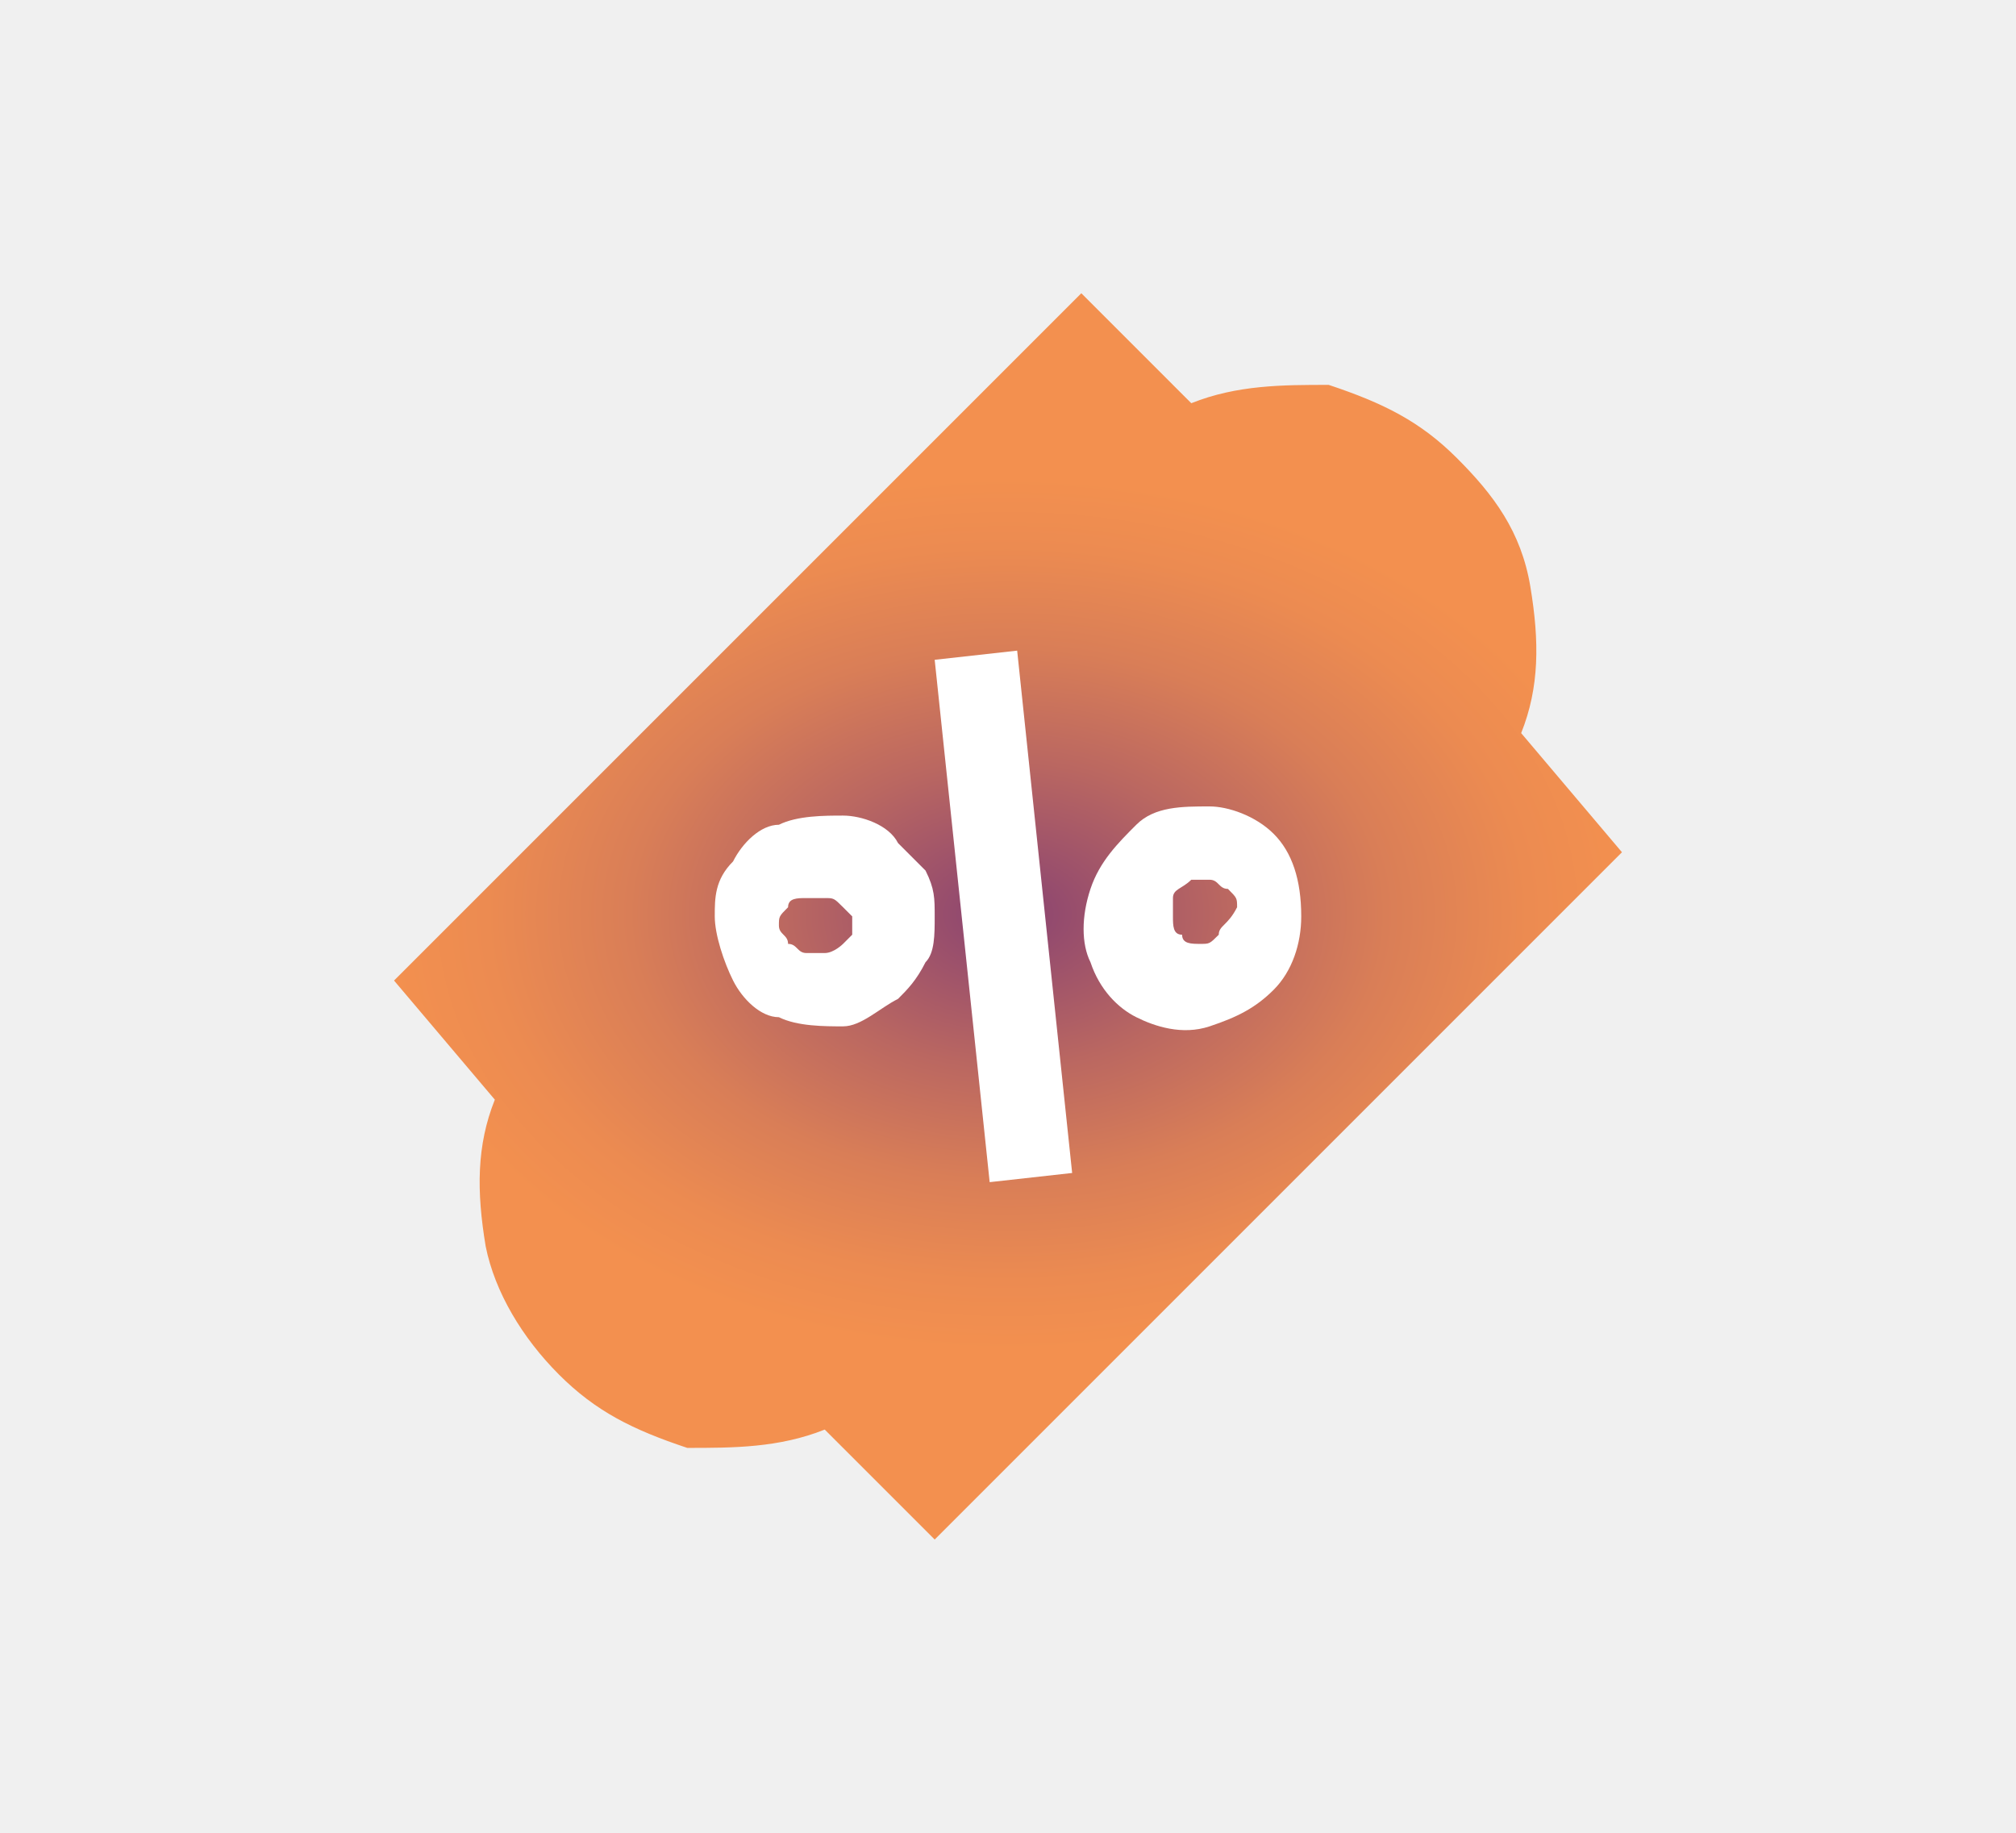
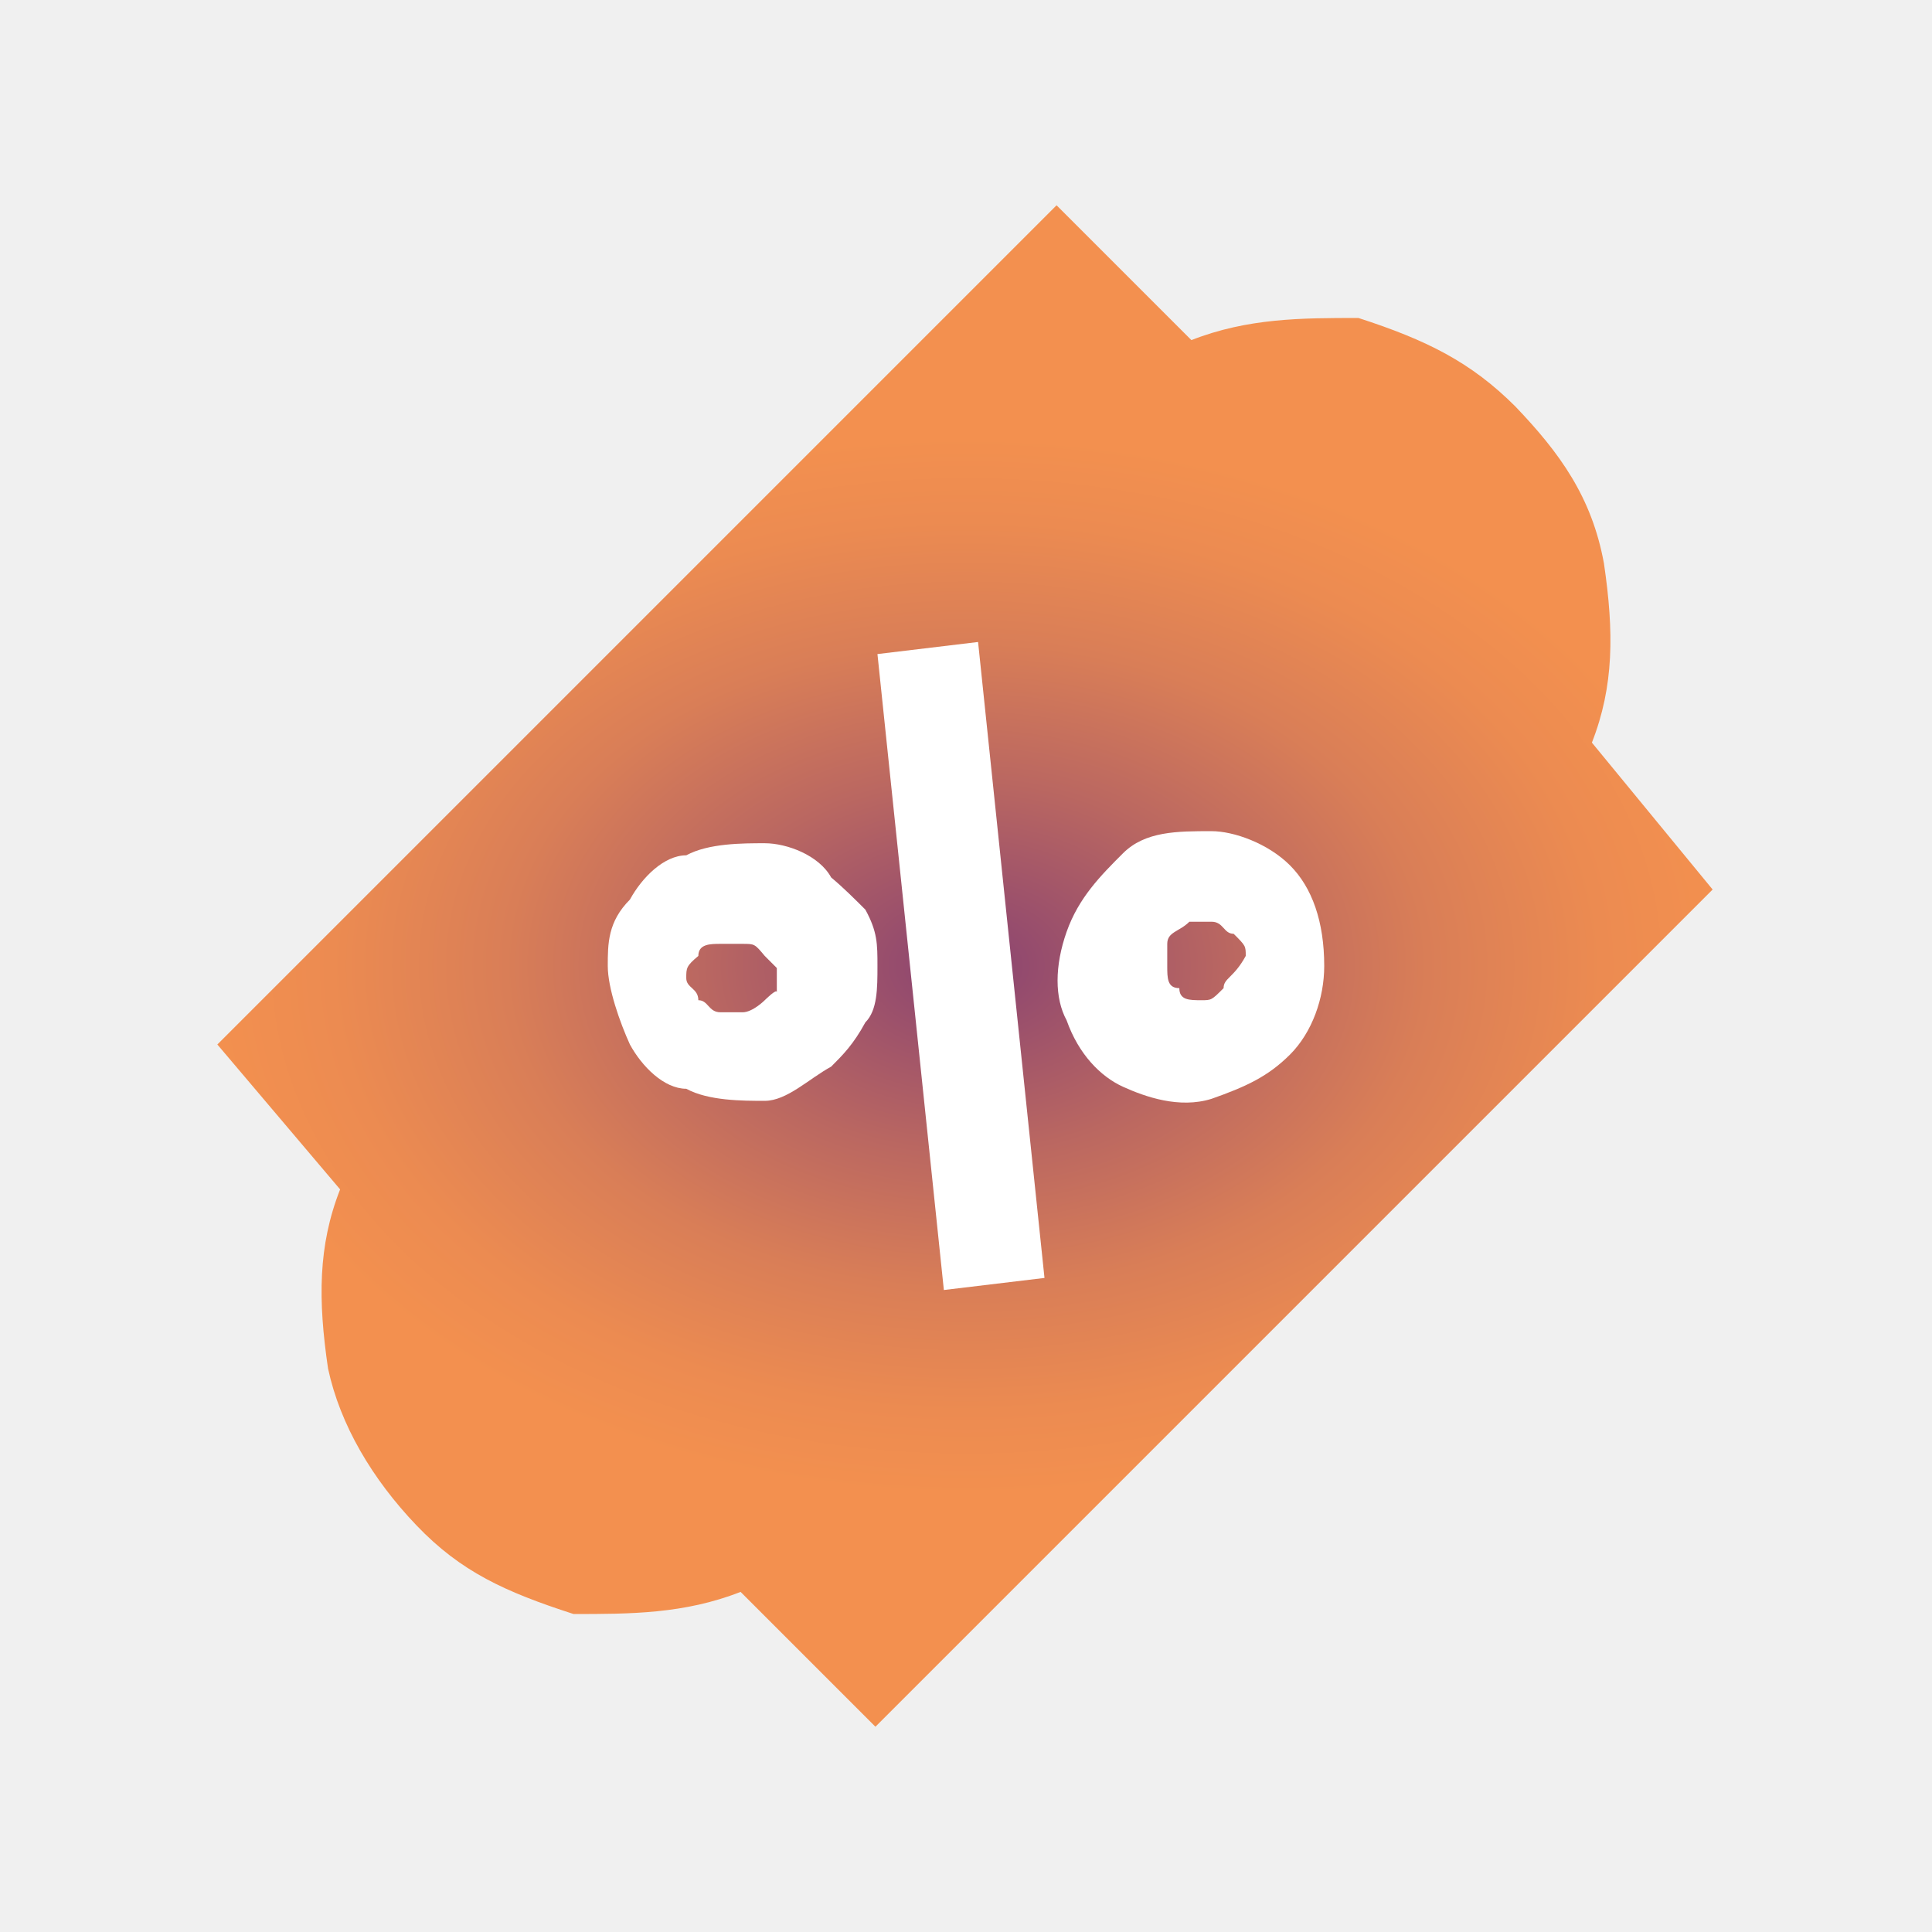
- <svg xmlns="http://www.w3.org/2000/svg" version="1.1" id="圖層_1" x="0px" y="0px" viewBox="0 0 22 20" style="enable-background:new 0 0 22 20;" xml:space="preserve">
+ <svg xmlns="http://www.w3.org/2000/svg" version="1.1" id="圖層_1" x="0px" y="0px" viewBox="0 0 96 96" style="enable-background:new 0 0 96 96;" xml:space="preserve">
  <style type="text/css">
	.st0{fill:url(#SVGID_1_);}
	.st1{fill:#FFFFFF;}
</style>
  <g>
-     <radialGradient id="SVGID_1_" cx="-370" cy="526.027" r="0.645" gradientTransform="matrix(10.5 0 0 -7.35 3896 3876.3)" gradientUnits="userSpaceOnUse">
+     <radialGradient id="SVGID_1_" cx="-548.333" cy="-194.51" r="3.58" gradientTransform="matrix(10.5 0 0 7.35 5805.5 1477.65)" gradientUnits="userSpaceOnUse">
      <stop offset="0" style="stop-color:#884371" />
      <stop offset="5.000000e-02" style="stop-color:#90486F" />
      <stop offset="0.35" style="stop-color:#BA6761" />
      <stop offset="0.61" style="stop-color:#D97E57" />
      <stop offset="0.84" style="stop-color:#EC8B51" />
      <stop offset="1" style="stop-color:#F3904F" />
    </radialGradient>
-     <path class="st0" d="M16.6,8c0.2-0.5,0.2-1,0.1-1.6s-0.4-1-0.8-1.4c-0.4-0.4-0.8-0.6-1.4-0.8C14,4.2,13.5,4.2,13,4.4l-1.2-1.2   l-7.5,7.5L5.4,12c-0.2,0.5-0.2,1-0.1,1.6c0.1,0.5,0.4,1,0.8,1.4c0.4,0.4,0.8,0.6,1.4,0.8C8,15.8,8.5,15.8,9,15.6l1.2,1.2l7.5-7.5   L16.6,8z" />
-     <path class="st1" d="M9.8,9.2C9.7,9,9.4,8.9,9.2,8.9c-0.2,0-0.5,0-0.7,0.1C8.3,9,8.1,9.2,8,9.4C7.8,9.6,7.8,9.8,7.8,10   c0,0.2,0.1,0.5,0.2,0.7c0.1,0.2,0.3,0.4,0.5,0.4c0.2,0.1,0.5,0.1,0.7,0.1c0.2,0,0.4-0.2,0.6-0.3c0.1-0.1,0.2-0.2,0.3-0.4   c0.1-0.1,0.1-0.3,0.1-0.5c0-0.2,0-0.3-0.1-0.5C10,9.4,9.9,9.3,9.8,9.2z M9.2,10.3c0,0-0.1,0.1-0.2,0.1c-0.1,0-0.1,0-0.2,0   c-0.1,0-0.1-0.1-0.2-0.1c0-0.1-0.1-0.1-0.1-0.2s0-0.1,0.1-0.2c0-0.1,0.1-0.1,0.2-0.1c0.1,0,0.1,0,0.2,0c0.1,0,0.1,0,0.2,0.1   c0,0,0.1,0.1,0.1,0.1c0,0,0,0.1,0,0.1c0,0,0,0.1,0,0.1C9.3,10.2,9.2,10.3,9.2,10.3L9.2,10.3z" />
-     <path class="st1" d="M13.9,9.1c-0.2-0.2-0.5-0.3-0.7-0.3c-0.3,0-0.6,0-0.8,0.2c-0.2,0.2-0.4,0.4-0.5,0.7c-0.1,0.3-0.1,0.6,0,0.8   c0.1,0.3,0.3,0.5,0.5,0.6c0.2,0.1,0.5,0.2,0.8,0.1c0.3-0.1,0.5-0.2,0.7-0.4c0.2-0.2,0.3-0.5,0.3-0.8C14.2,9.6,14.1,9.3,13.9,9.1z    M13.3,10.2c-0.1,0.1-0.1,0.1-0.2,0.1c-0.1,0-0.2,0-0.2-0.1c-0.1,0-0.1-0.1-0.1-0.2c0-0.1,0-0.2,0-0.2c0-0.1,0.1-0.1,0.2-0.2   c0.1,0,0.2,0,0.2,0c0.1,0,0.1,0.1,0.2,0.1c0.1,0.1,0.1,0.1,0.1,0.2C13.4,10.1,13.3,10.1,13.3,10.2z" />
-     <path class="st1" d="M11.1,7.1l-0.9,0.1l0.6,5.7l0.9-0.1L11.1,7.1z" />
+     <path class="st0" d="M79.1,36.9c1.1-2.8,1.1-5.5,0.6-8.9c-0.6-3.3-2.2-5.5-4.4-7.8c-2.2-2.2-4.4-3.3-7.8-4.4c-2.8,0-5.5,0-8.3,1.1   l-6.7-6.7L10.8,51.9l6.1,7.2c-1.1,2.8-1.1,5.5-0.6,8.9c0.6,2.8,2.2,5.5,4.4,7.8s4.4,3.3,7.8,4.4c2.8,0,5.5,0,8.3-1.1l6.7,6.7   l41.6-41.6L79.1,36.9z" />
+     <path class="st1" d="M41.3,43.6c-0.6-1.1-2.2-1.7-3.3-1.7s-2.8,0-3.9,0.6c-1.1,0-2.2,1.1-2.8,2.2c-1.1,1.1-1.1,2.2-1.1,3.3   s0.6,2.8,1.1,3.9c0.6,1.1,1.7,2.2,2.8,2.2c1.1,0.6,2.8,0.6,3.9,0.6s2.2-1.1,3.3-1.7c0.6-0.6,1.1-1.1,1.7-2.2   c0.6-0.6,0.6-1.7,0.6-2.8s0-1.7-0.6-2.8C42.5,44.7,41.9,44.1,41.3,43.6z M38,49.7c0,0-0.6,0.6-1.1,0.6c-0.6,0-0.6,0-1.1,0   c-0.6,0-0.6-0.6-1.1-0.6c0-0.6-0.6-0.6-0.6-1.1s0-0.6,0.6-1.1c0-0.6,0.6-0.6,1.1-0.6s0.6,0,1.1,0c0.6,0,0.6,0,1.1,0.6l0.6,0.6v0.6   v0.6C38.6,49.1,38,49.7,38,49.7L38,49.7z" />
+     <path class="st1" d="M64.1,43c-1.1-1.1-2.8-1.7-3.9-1.7c-1.7,0-3.3,0-4.4,1.1c-1.1,1.1-2.2,2.2-2.8,3.9c-0.6,1.7-0.6,3.3,0,4.4   c0.6,1.7,1.7,2.8,2.8,3.3s2.8,1.1,4.4,0.6c1.7-0.6,2.8-1.1,3.9-2.2s1.7-2.8,1.7-4.4C65.8,45.8,65.2,44.1,64.1,43z M60.8,49.1   c-0.6,0.6-0.6,0.6-1.1,0.6c-0.6,0-1.1,0-1.1-0.6C58,49.1,58,48.6,58,48s0-1.1,0-1.1c0-0.6,0.6-0.6,1.1-1.1c0.6,0,1.1,0,1.1,0   c0.6,0,0.6,0.6,1.1,0.6c0.6,0.6,0.6,0.6,0.6,1.1C61.3,48.6,60.8,48.6,60.8,49.1z" />
+     <path class="st1" d="M48.6,31.9l-5,0.6l3.3,31.6l5-0.6L48.6,31.9z" />
  </g>
</svg>
